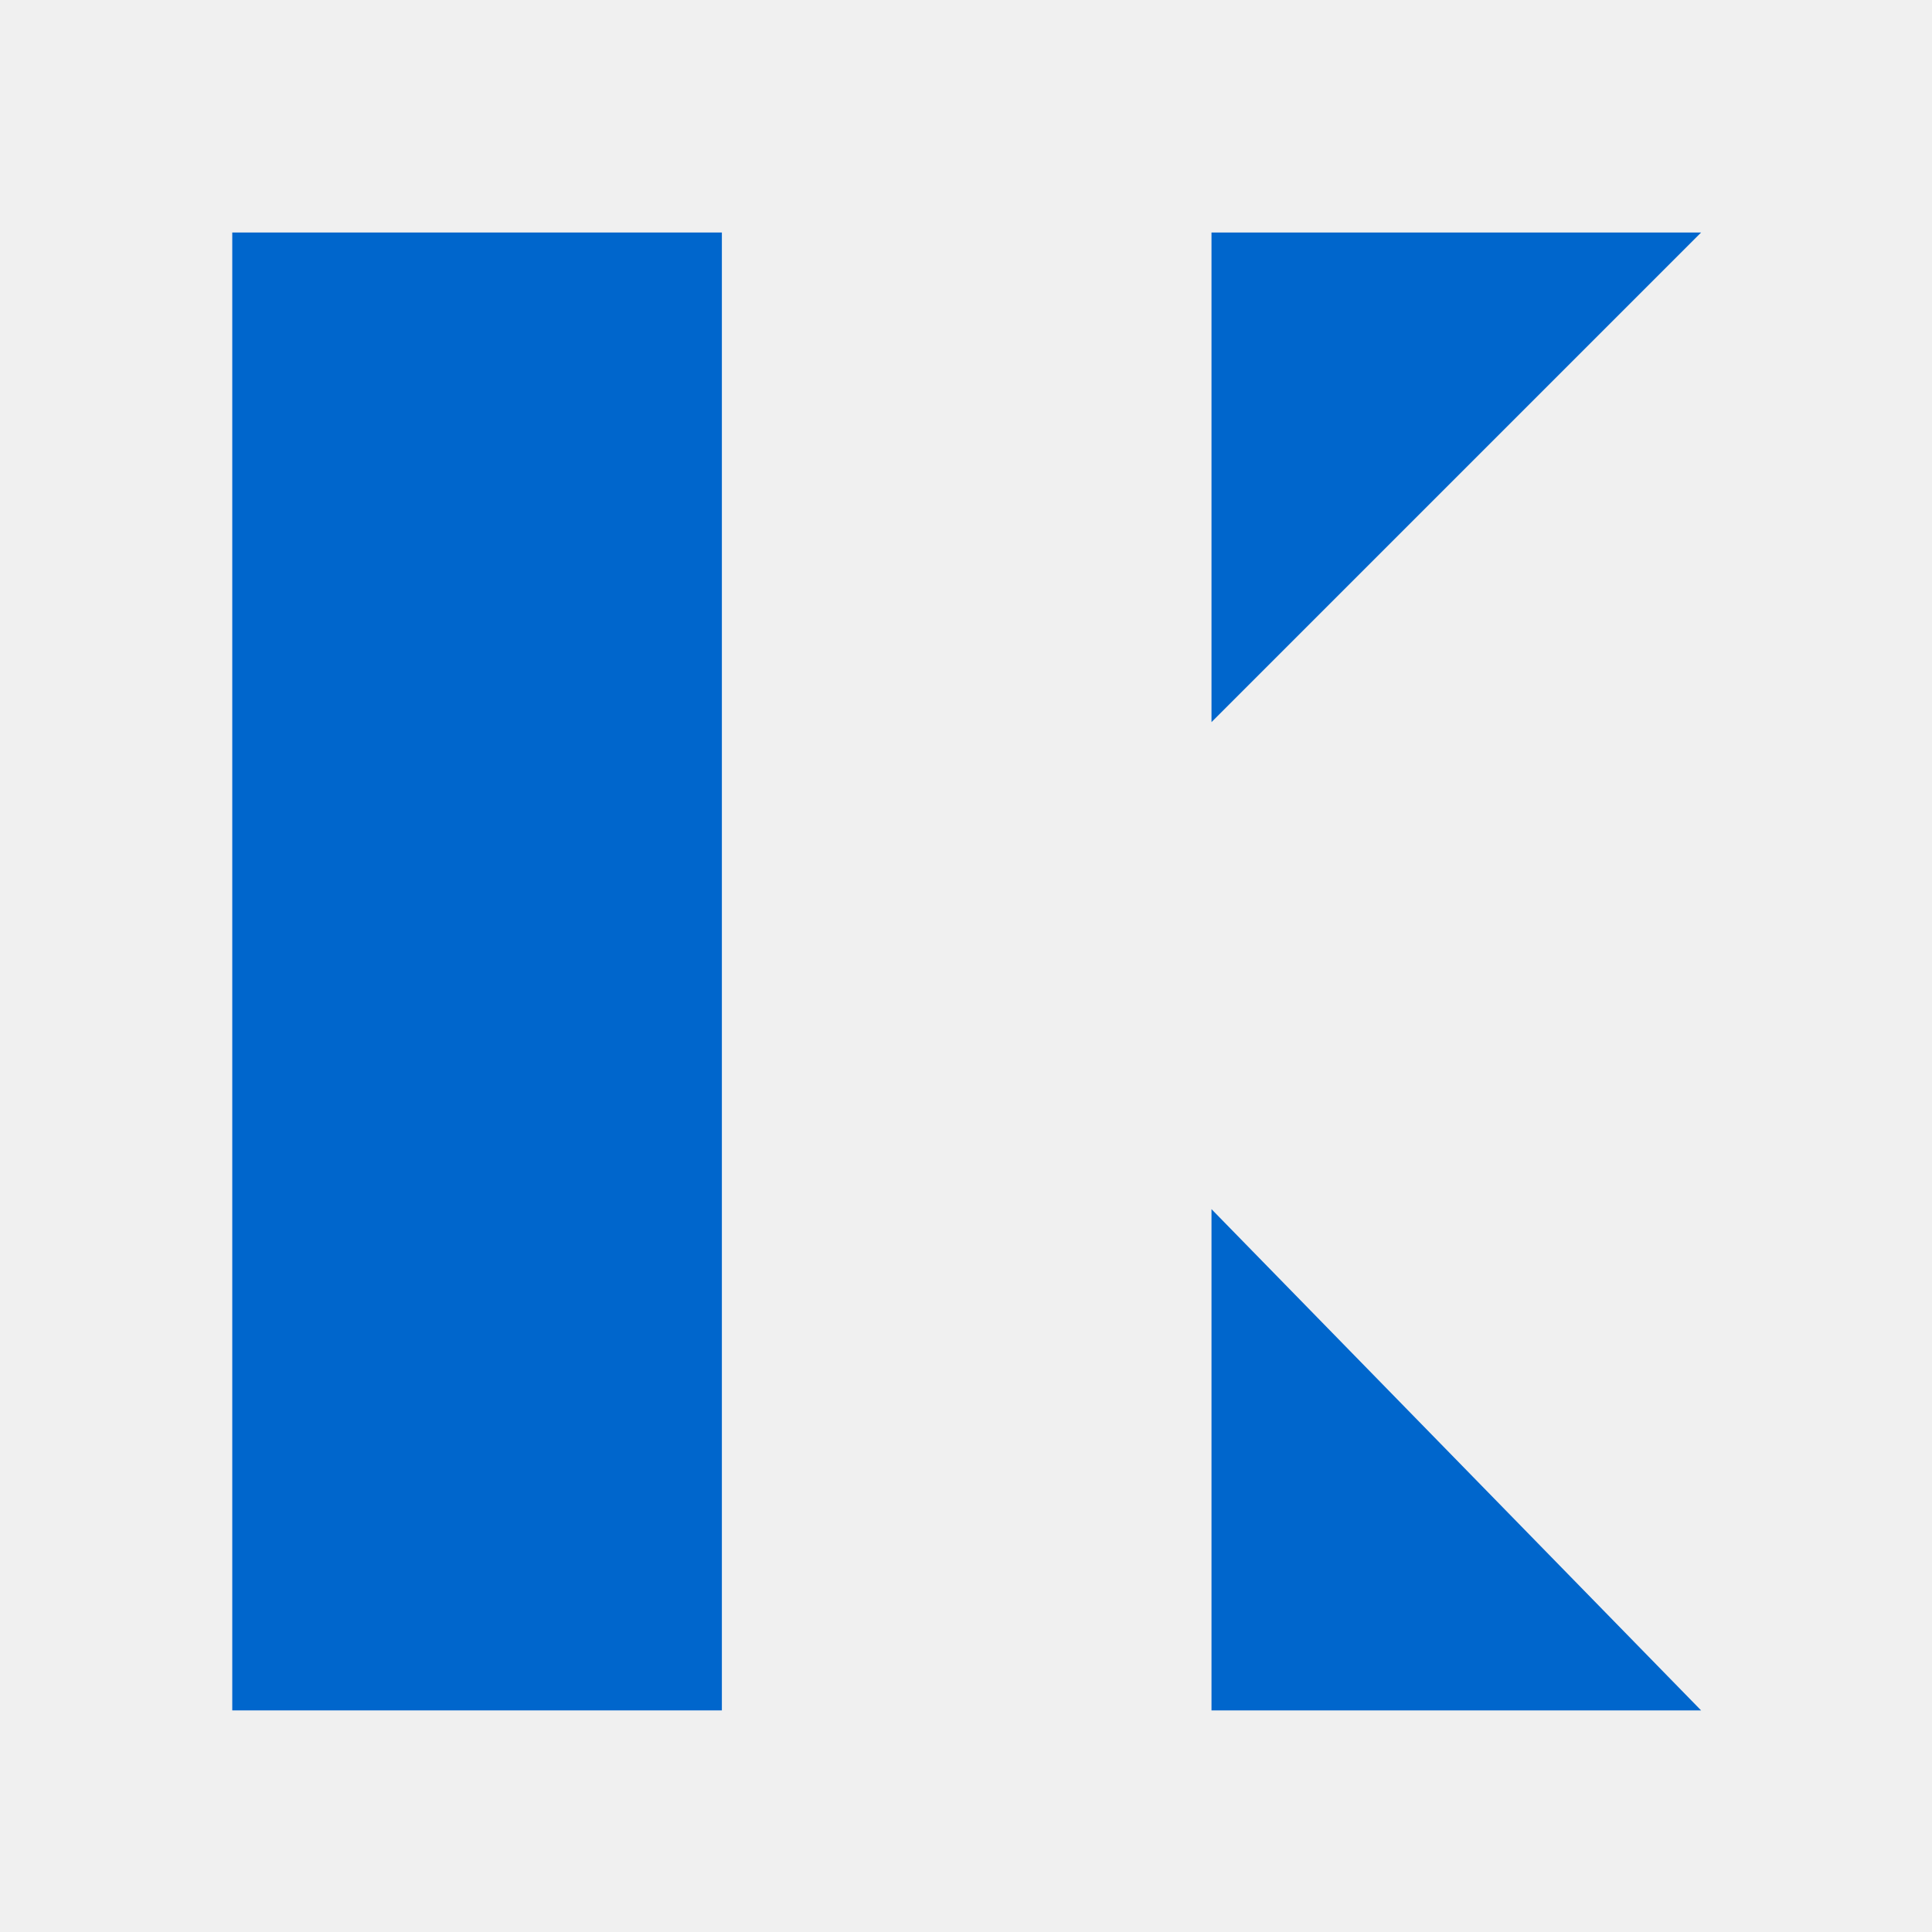
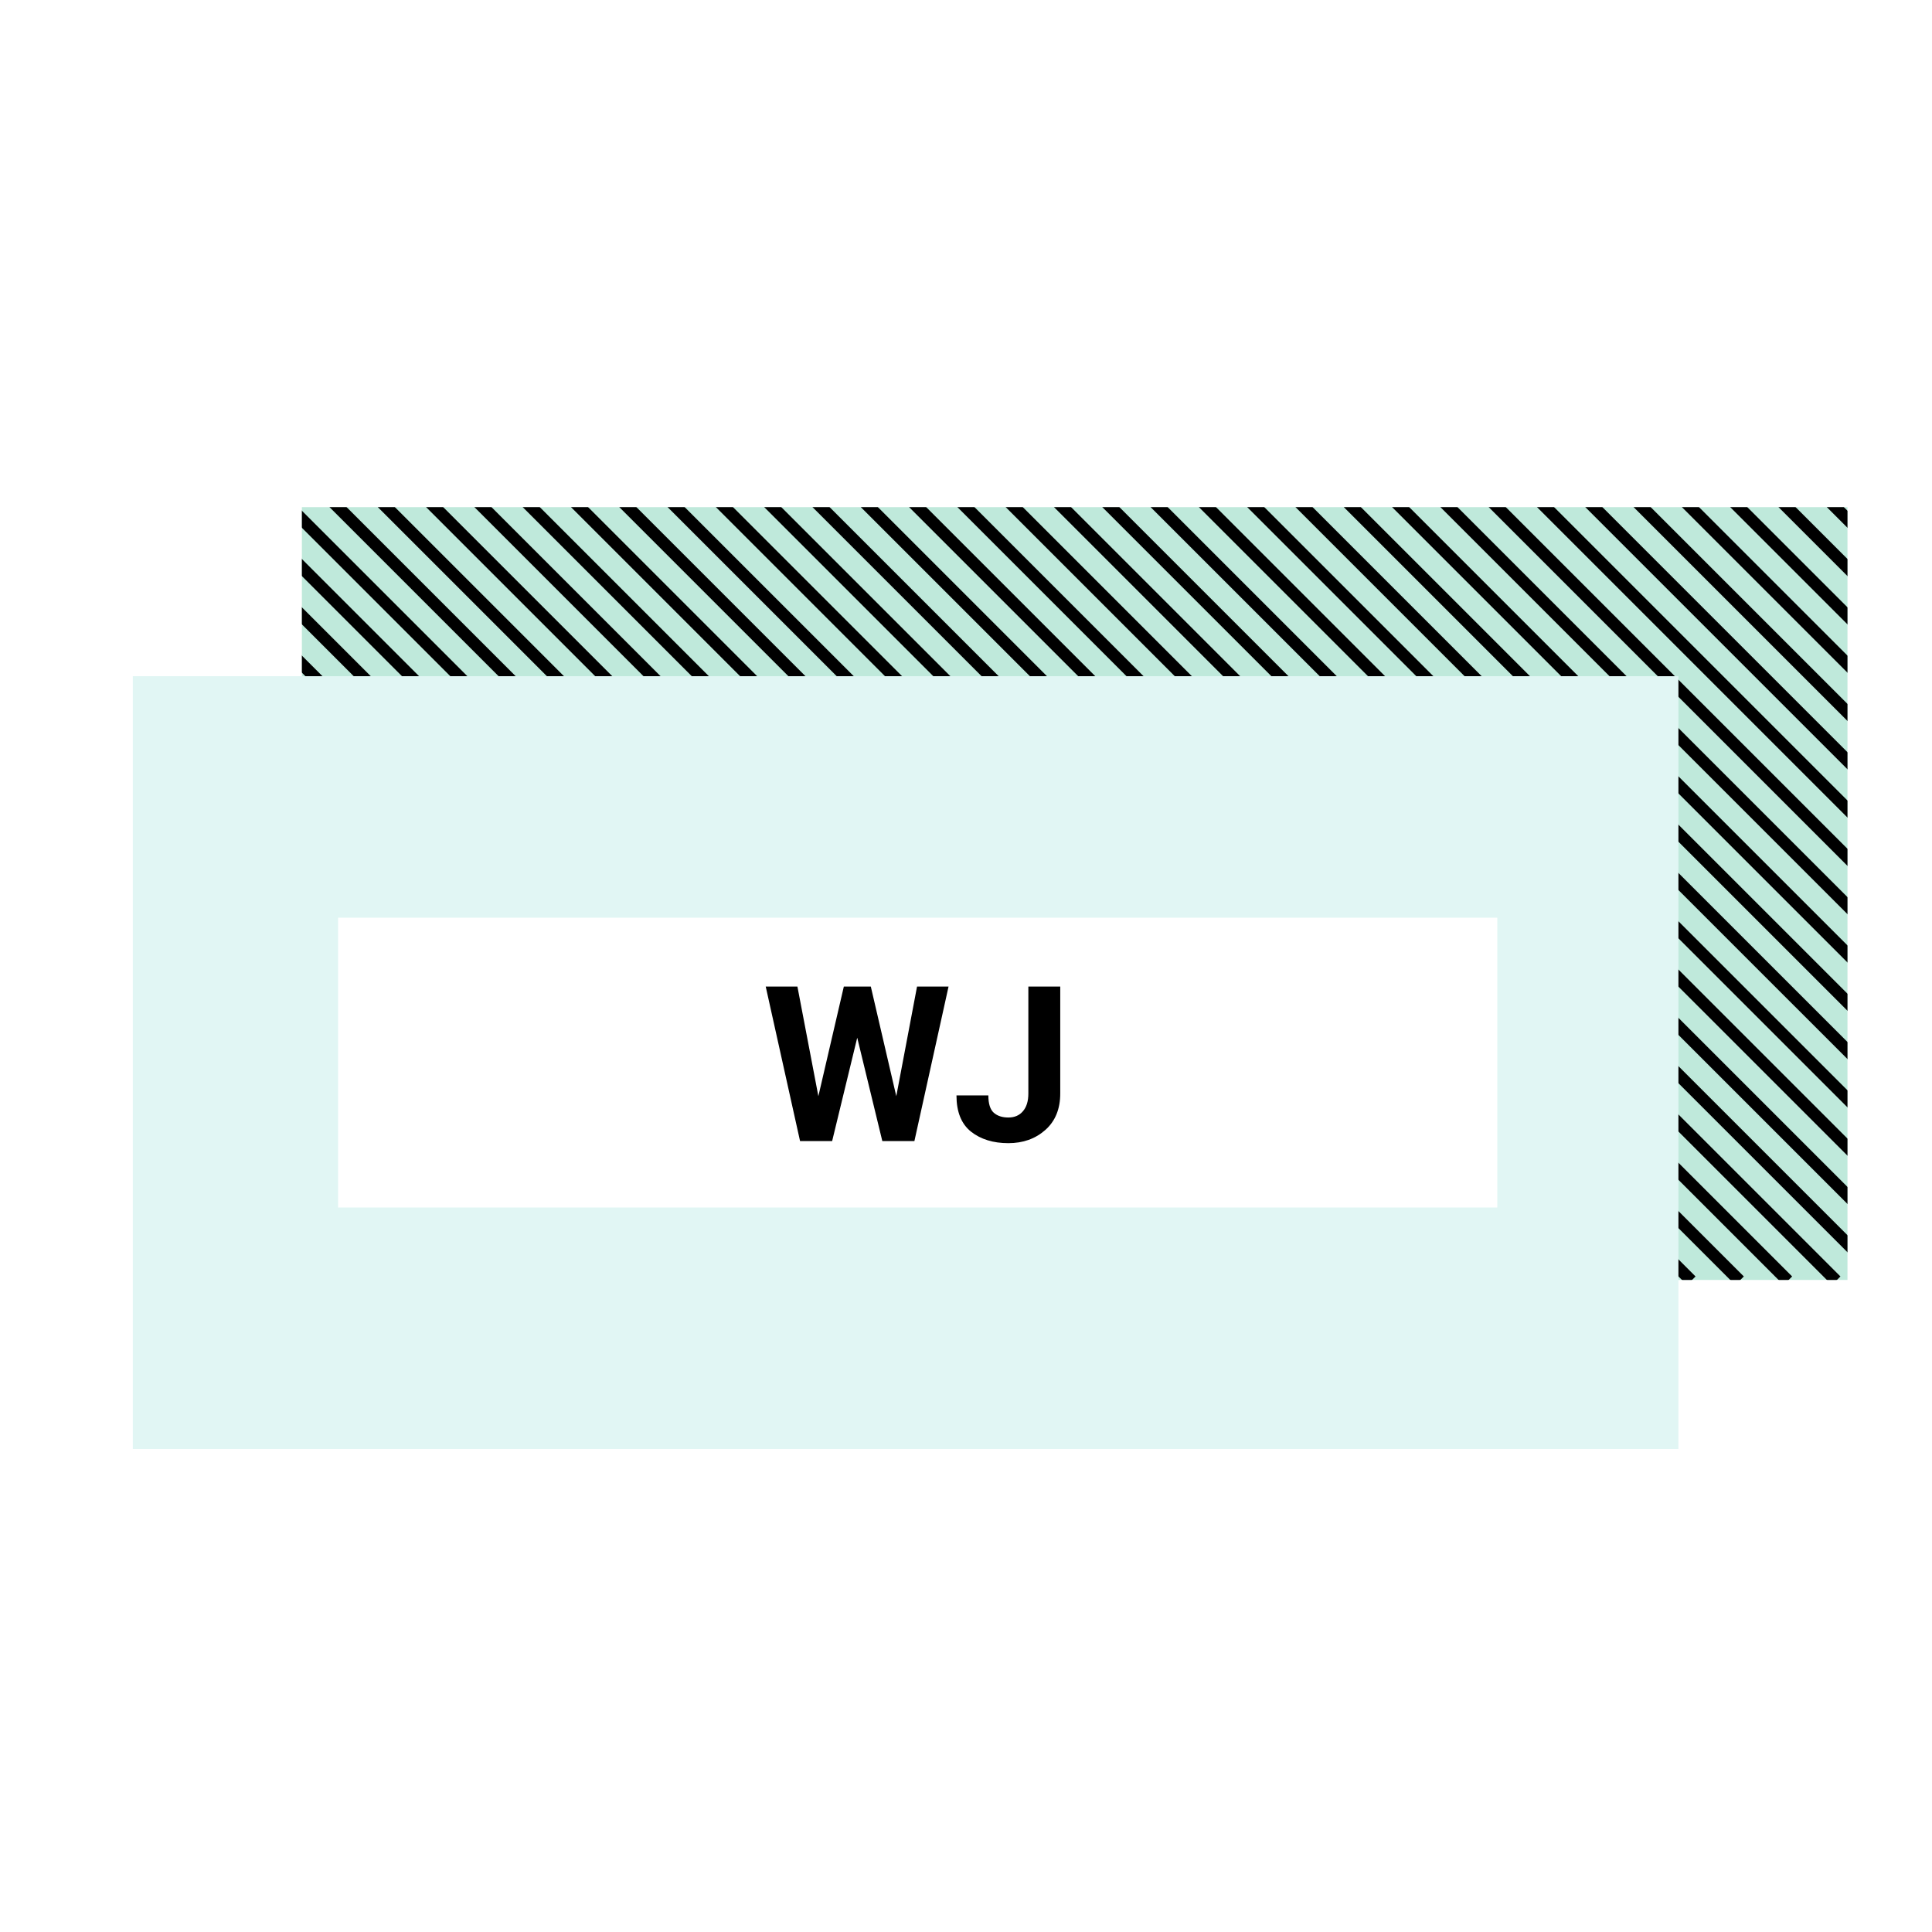
- <svg xmlns="http://www.w3.org/2000/svg" width="1417" height="1417" viewBox="0 0 1417 1417">
+ <svg xmlns:xlink="http://www.w3.org/1999/xlink" viewBox="0 0 160 160" version="1.1" id="svg_null">
  <defs>
-     <style>
-       .cls-1 {
-         fill: #06c;
-         fill-rule: evenodd;
-       }
-     </style>
+     <rect id="3585b512-d30b-4342-9386-11be353b49f1" x="0" y="0" width="128" height="64" />
  </defs>
-   <path id="rectangular" class="cls-1" d="M170.35,170.525h359.1V1254.47H170.35V170.525Z" />
-   <path id="triangle-down" class="cls-1" d="M888.55,1254.47h359.1L888.55,886.825V1254.47Z" />
-   <path id="triangle-up" class="cls-1" d="M888.55,170.525h359.1l-359.1,359.1v-359.1Z" />
+   <g id="root" stroke="none" stroke-width="1" fill="none" fill-rule="evenodd">
+     <rect id="background" fill="#FFF" x="0" y="0" width="160" height="160" />
+     <g id="group" transform="translate(25, 42)">
+       <mask id="b0f6e0de-035b-40f3-8560-498af9f73da9" fill="#fff">
+         <use xlink:href="#3585b512-d30b-4342-9386-11be353b49f1" />
+       </mask>
+       <use id="shape.secondary" fill="#bfe9db" xlink:href="#3585b512-d30b-4342-9386-11be353b49f1" />
+       <path d="M120.707 -7l70.71 70.71l-0.706 0.708l-70.711 -70.71l0.707 -0.708zm-4 0l70.71 70.71l-0.706 0.708l-70.711 -70.71l0.707 -0.708zm-4 0l70.71 70.71l-0.706 0.708l-70.711 -70.71l0.707 -0.708zm-4 0l70.71 70.71l-0.706 0.708l-70.711 -70.71l0.707 -0.708zm-4 0l70.71 70.71l-0.706 0.708l-70.711 -70.71l0.707 -0.708zm-4 0l70.71 70.71l-0.706 0.708l-70.711 -70.71l0.707 -0.708zm-4 0l70.71 70.71l-0.706 0.708l-70.711 -70.71l0.707 -0.708zm-4 0l70.71 70.71l-0.706 0.708l-70.711 -70.71l0.707 -0.708zm-4 0l70.71 70.71l-0.706 0.708l-70.711 -70.71l0.707 -0.708zm-4 0l70.71 70.71l-0.706 0.708l-70.711 -70.71l0.707 -0.708zm-4 0l70.71 70.71l-0.706 0.708l-70.711 -70.71l0.707 -0.708zm-4 0l70.71 70.71l-0.706 0.708l-70.711 -70.71l0.707 -0.708zm-4 0l70.71 70.71l-0.706 0.708l-70.711 -70.71l0.707 -0.708zm-4 0l70.71 70.71l-0.706 0.708l-70.711 -70.71l0.707 -0.708zm-4 0l70.71 70.71l-0.706 0.708l-70.711 -70.71l0.707 -0.708zm-4 0l70.71 70.71l-0.706 0.708l-70.711 -70.71l0.707 -0.708zm-4 0l70.71 70.71l-0.706 0.708l-70.711 -70.71l0.707 -0.708zm-4 0l70.71 70.71l-0.706 0.708l-70.711 -70.71l0.707 -0.708zm-4 0l70.71 70.71l-0.706 0.708l-70.711 -70.71l0.707 -0.708zm-4 0l70.71 70.71l-0.706 0.708l-70.711 -70.71l0.707 -0.708zm-4 0l70.71 70.71l-0.706 0.708l-70.711 -70.71l0.707 -0.708zm-4 0l70.71 70.71l-0.706 0.708l-70.711 -70.71l0.707 -0.708zm-4 0l70.71 70.71l-0.706 0.708l-70.711 -70.71l0.707 -0.708zm-4 0l70.71 70.71l-0.706 0.708l-70.711 -70.71l0.707 -0.708zm-4 0l70.71 70.71l-0.706 0.708l-70.711 -70.71l0.707 -0.708zm-4 0l70.71 70.71l-0.706 0.708l-70.711 -70.71l0.707 -0.708zm-4 0l70.71 70.71l-0.706 0.708l-70.711 -70.71l0.707 -0.708zm-4 0l70.71 70.71l-0.706 0.708l-70.711 -70.71l0.707 -0.708zm-4 0l70.71 70.71l-0.706 0.708l-70.711 -70.71l0.707 -0.708zm-4 0l70.71 70.71l-0.706 0.708l-70.711 -70.71l0.707 -0.708zm-4 0l70.71 70.71l-0.706 0.708l-70.711 -70.71l0.707 -0.708zm-4 0l70.71 70.71l-0.706 0.708l-70.711 -70.71l0.707 -0.708zm-4 0l70.71 70.71l-0.706 0.708l-70.711 -70.71l0.707 -0.708zm-4 0l70.71 70.71l-0.706 0.708l-70.711 -70.71l0.707 -0.708zm-4 0l70.71 70.71l-0.706 0.708l-70.711 -70.71l0.707 -0.708zm-4 0l70.71 70.71l-0.706 0.708l-70.711 -70.71l0.707 -0.708zm-4 0l70.71 70.71l-0.706 0.708l-70.711 -70.71l0.707 -0.708zm-4 0l70.71 70.71l-0.706 0.708l-70.711 -70.71l0.707 -0.708zm-4 0l70.71 70.71l-0.706 0.708l-70.711 -70.71l0.707 -0.708zm-4 0l70.71 70.71l-0.706 0.708l-70.711 -70.71l0.707 -0.708z" id="shape" fill="#000" mask="url(#b0f6e0de-035b-40f3-8560-498af9f73da9)" />
+     </g>
+     <rect id="shape.primary" fill="#e1f6f4" x="11" y="56" width="128" height="64" />
+     <rect id="shape" fill="#FFF" x="28" y="76" width="96" height="24" />
+     <g id="Group" transform="translate(32, 77)">
+       <rect id="Rectangle-56" x="0" y="0" width="88" height="22" />
+       <text id="headerText" font-family="Roboto" font-size="18" font-weight="700" line-spacing="18" fill="#000" data-text-alignment="c" font-style="normal">
+         <tspan x="31.102" y="17.5">WJ</tspan>
+       </text>
+     </g>
+   </g>
</svg>
